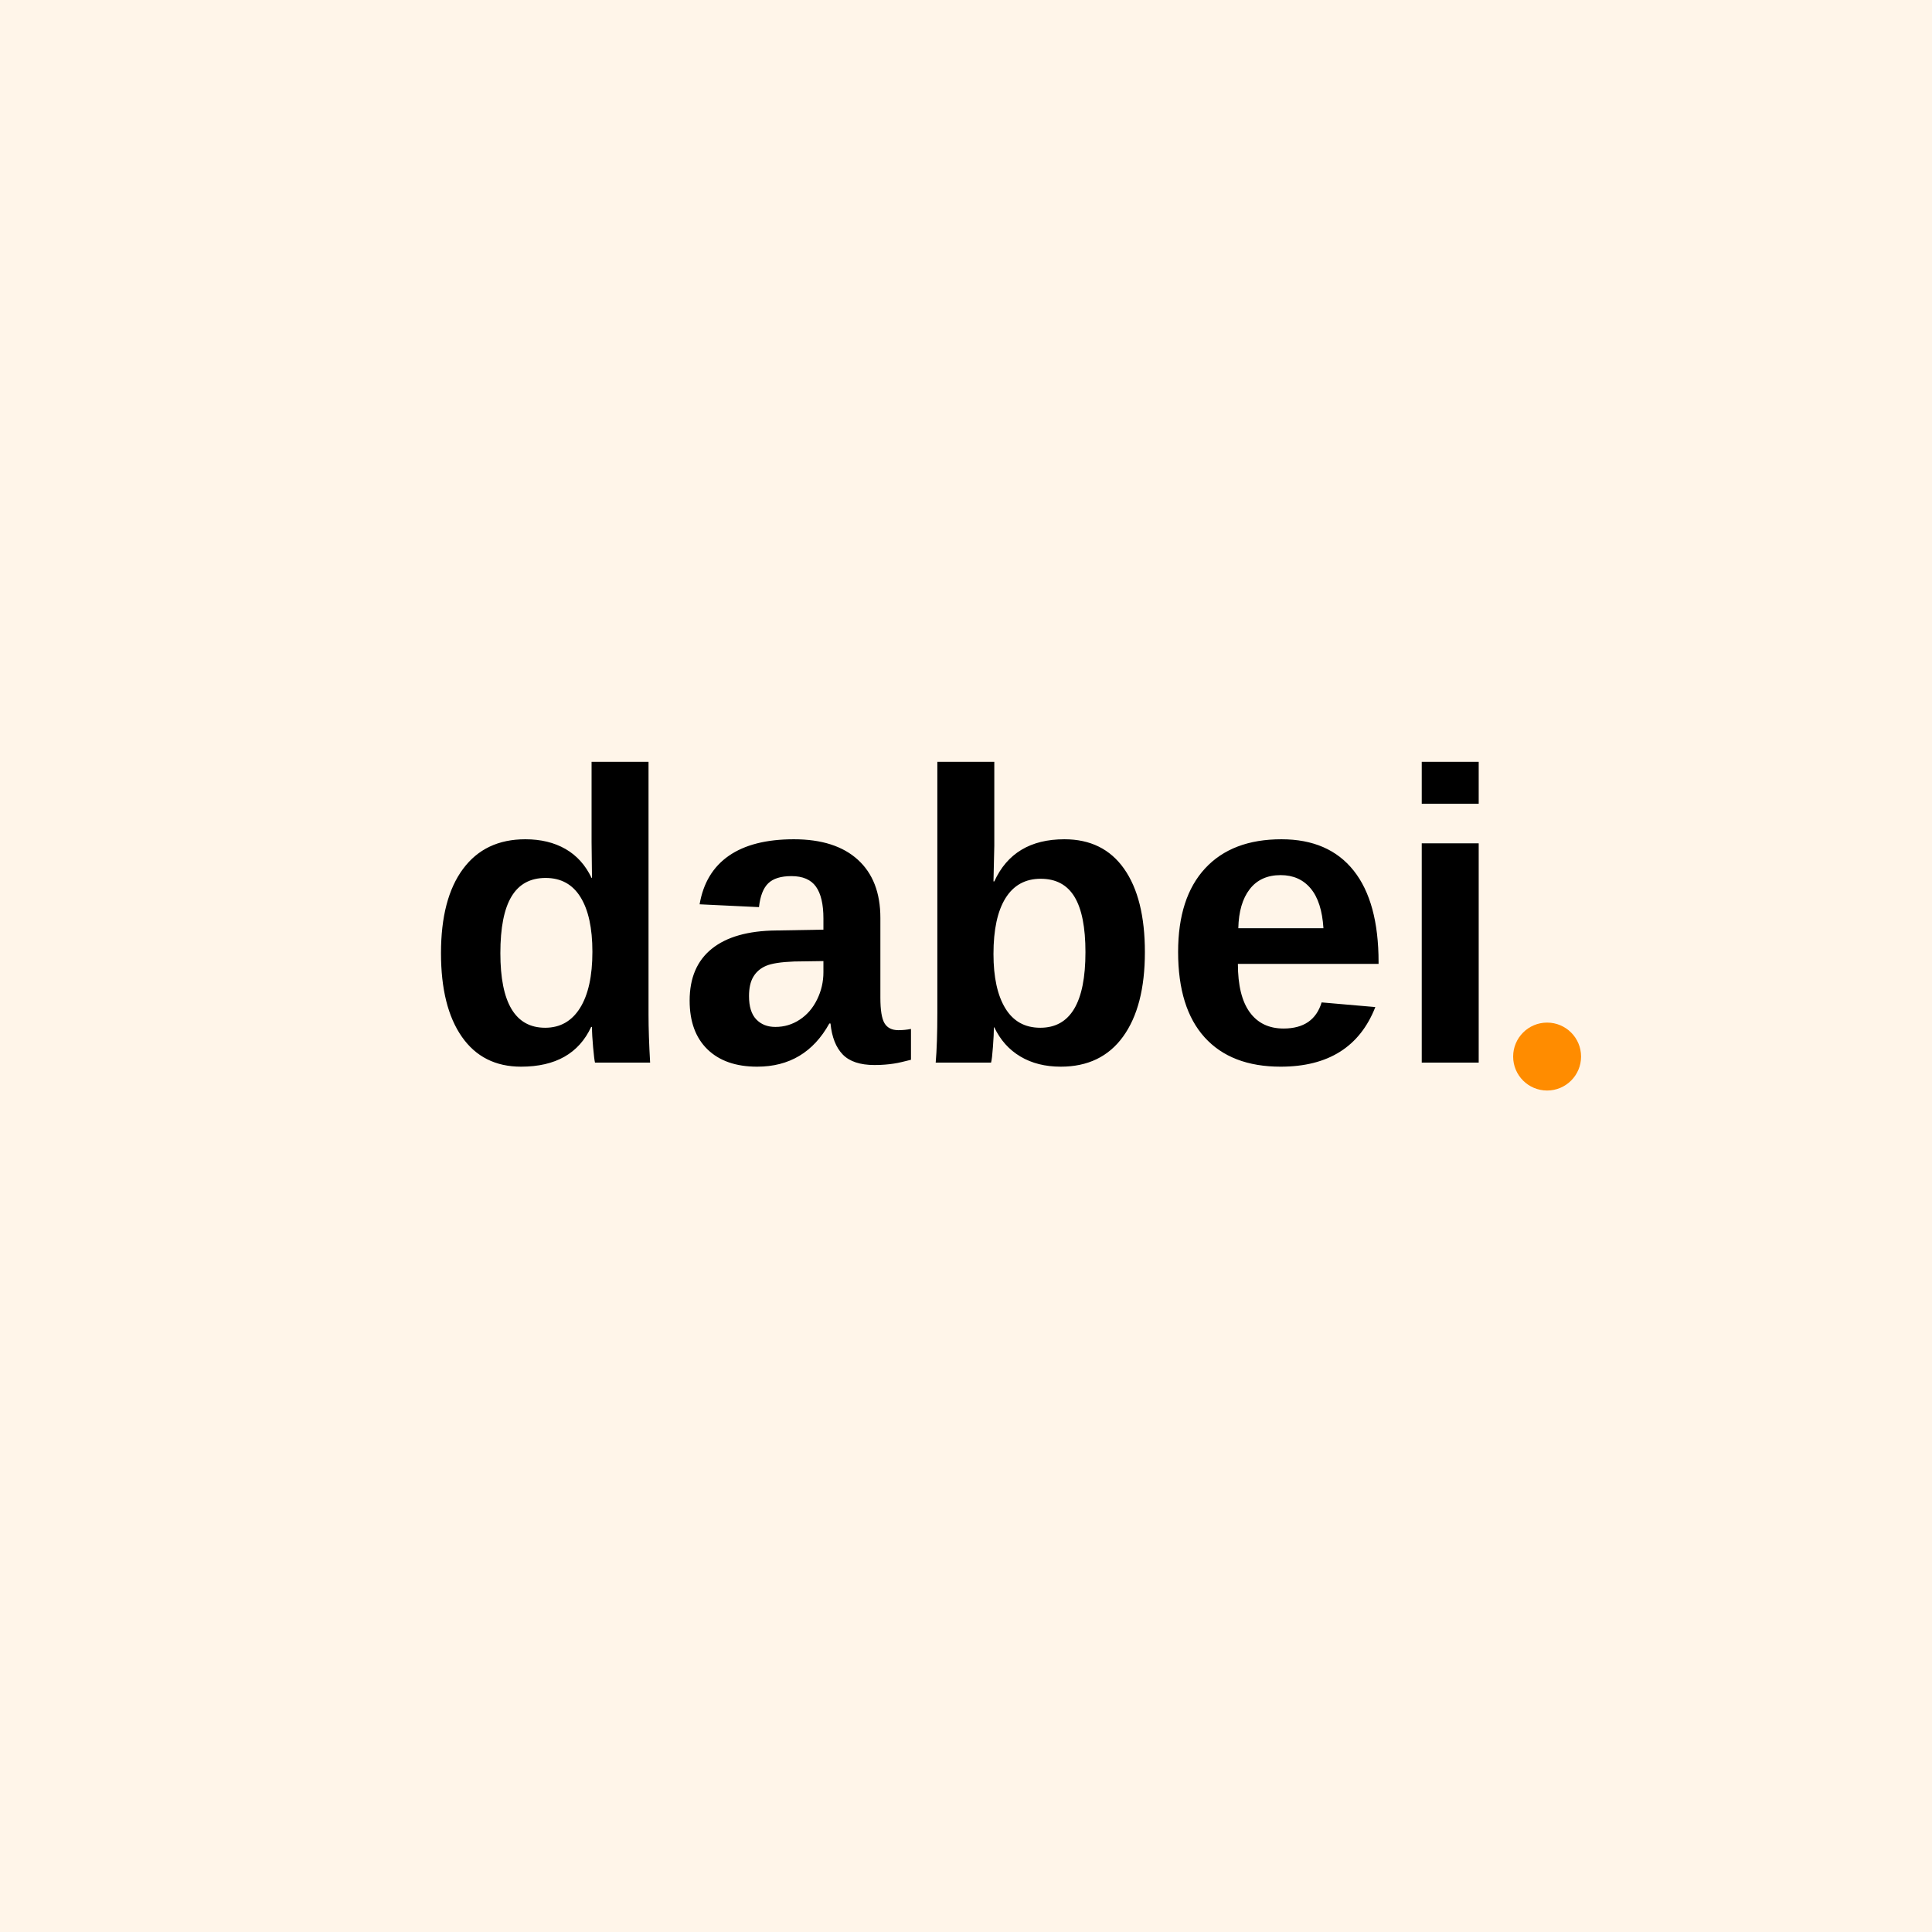
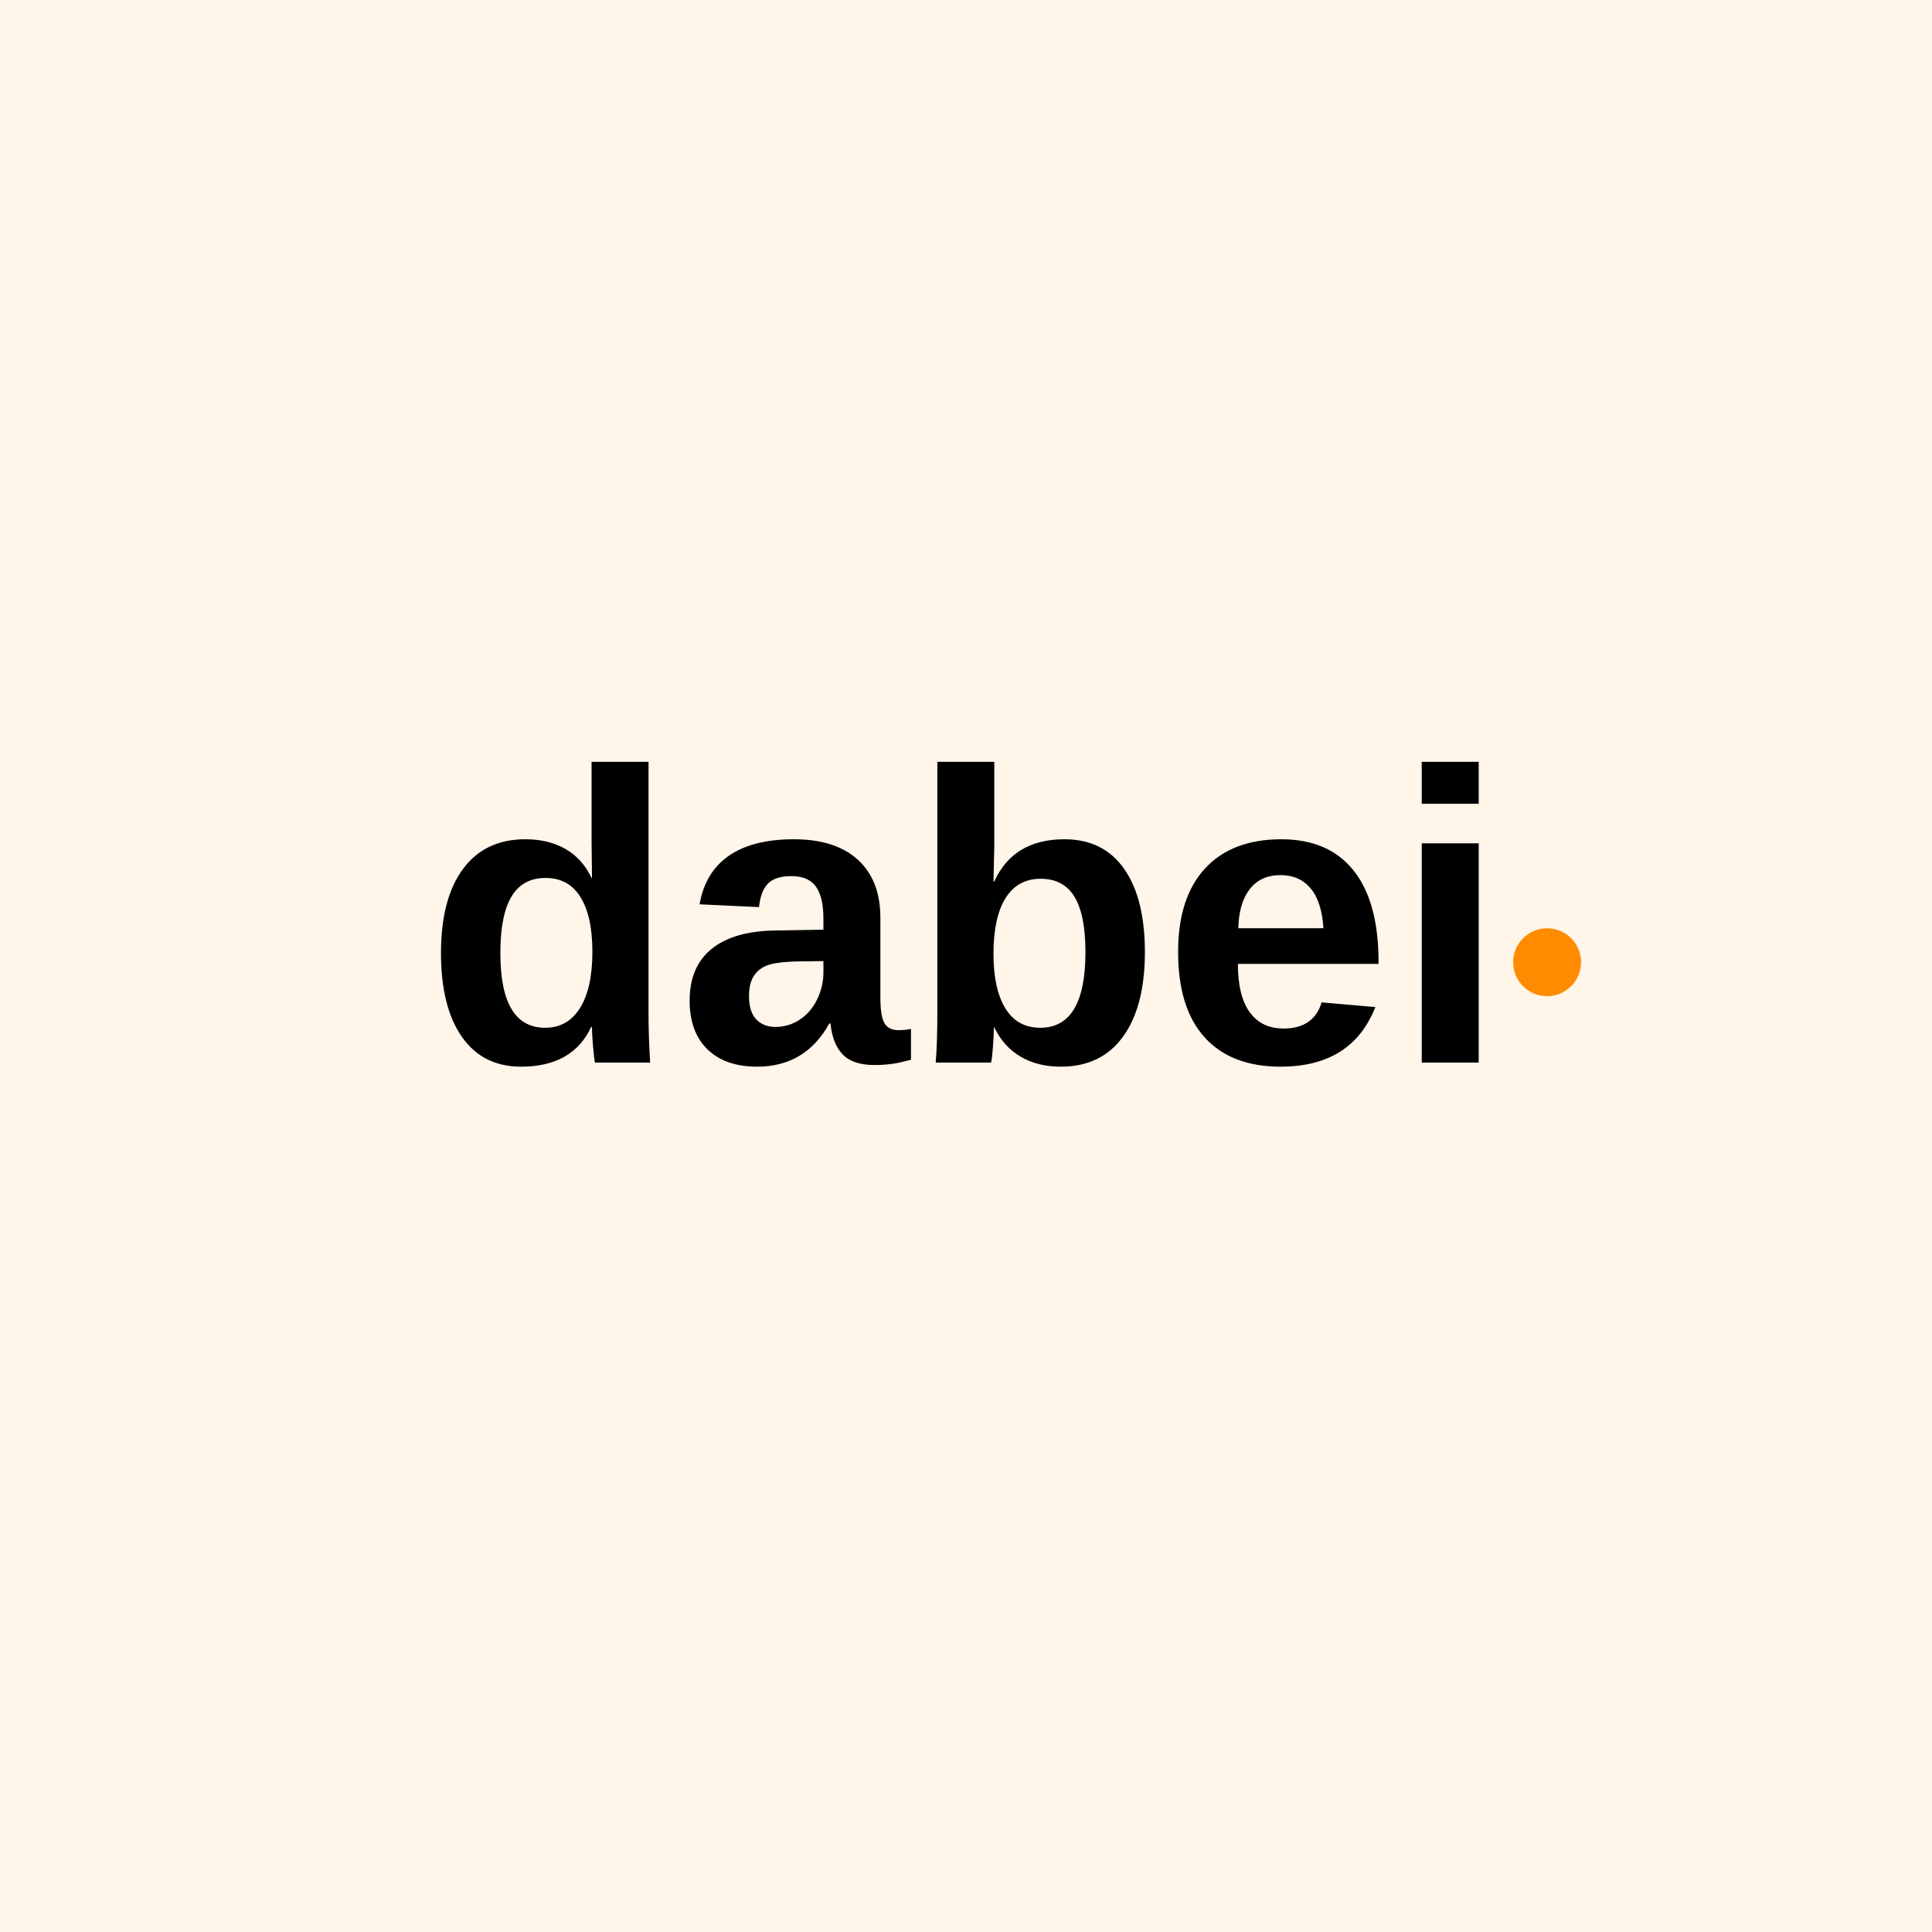
<svg xmlns="http://www.w3.org/2000/svg" width="512" height="512" viewBox="0 0 512 512">
  <rect width="512" height="512" fill="#FFF5E9" />
  <text x="50%" y="55%" text-anchor="middle" font-family="-apple-system, BlinkMacSystemFont, 'Segoe UI', Arial, sans-serif" font-size="110" font-weight="700" fill="#000000">
    dabei
  </text>
-   <circle cx="410" cy="280" r="9" fill="#FF8C00" />
+   <circle cx="410" cy="255" r="9" fill="#FF8C00" />
</svg>
